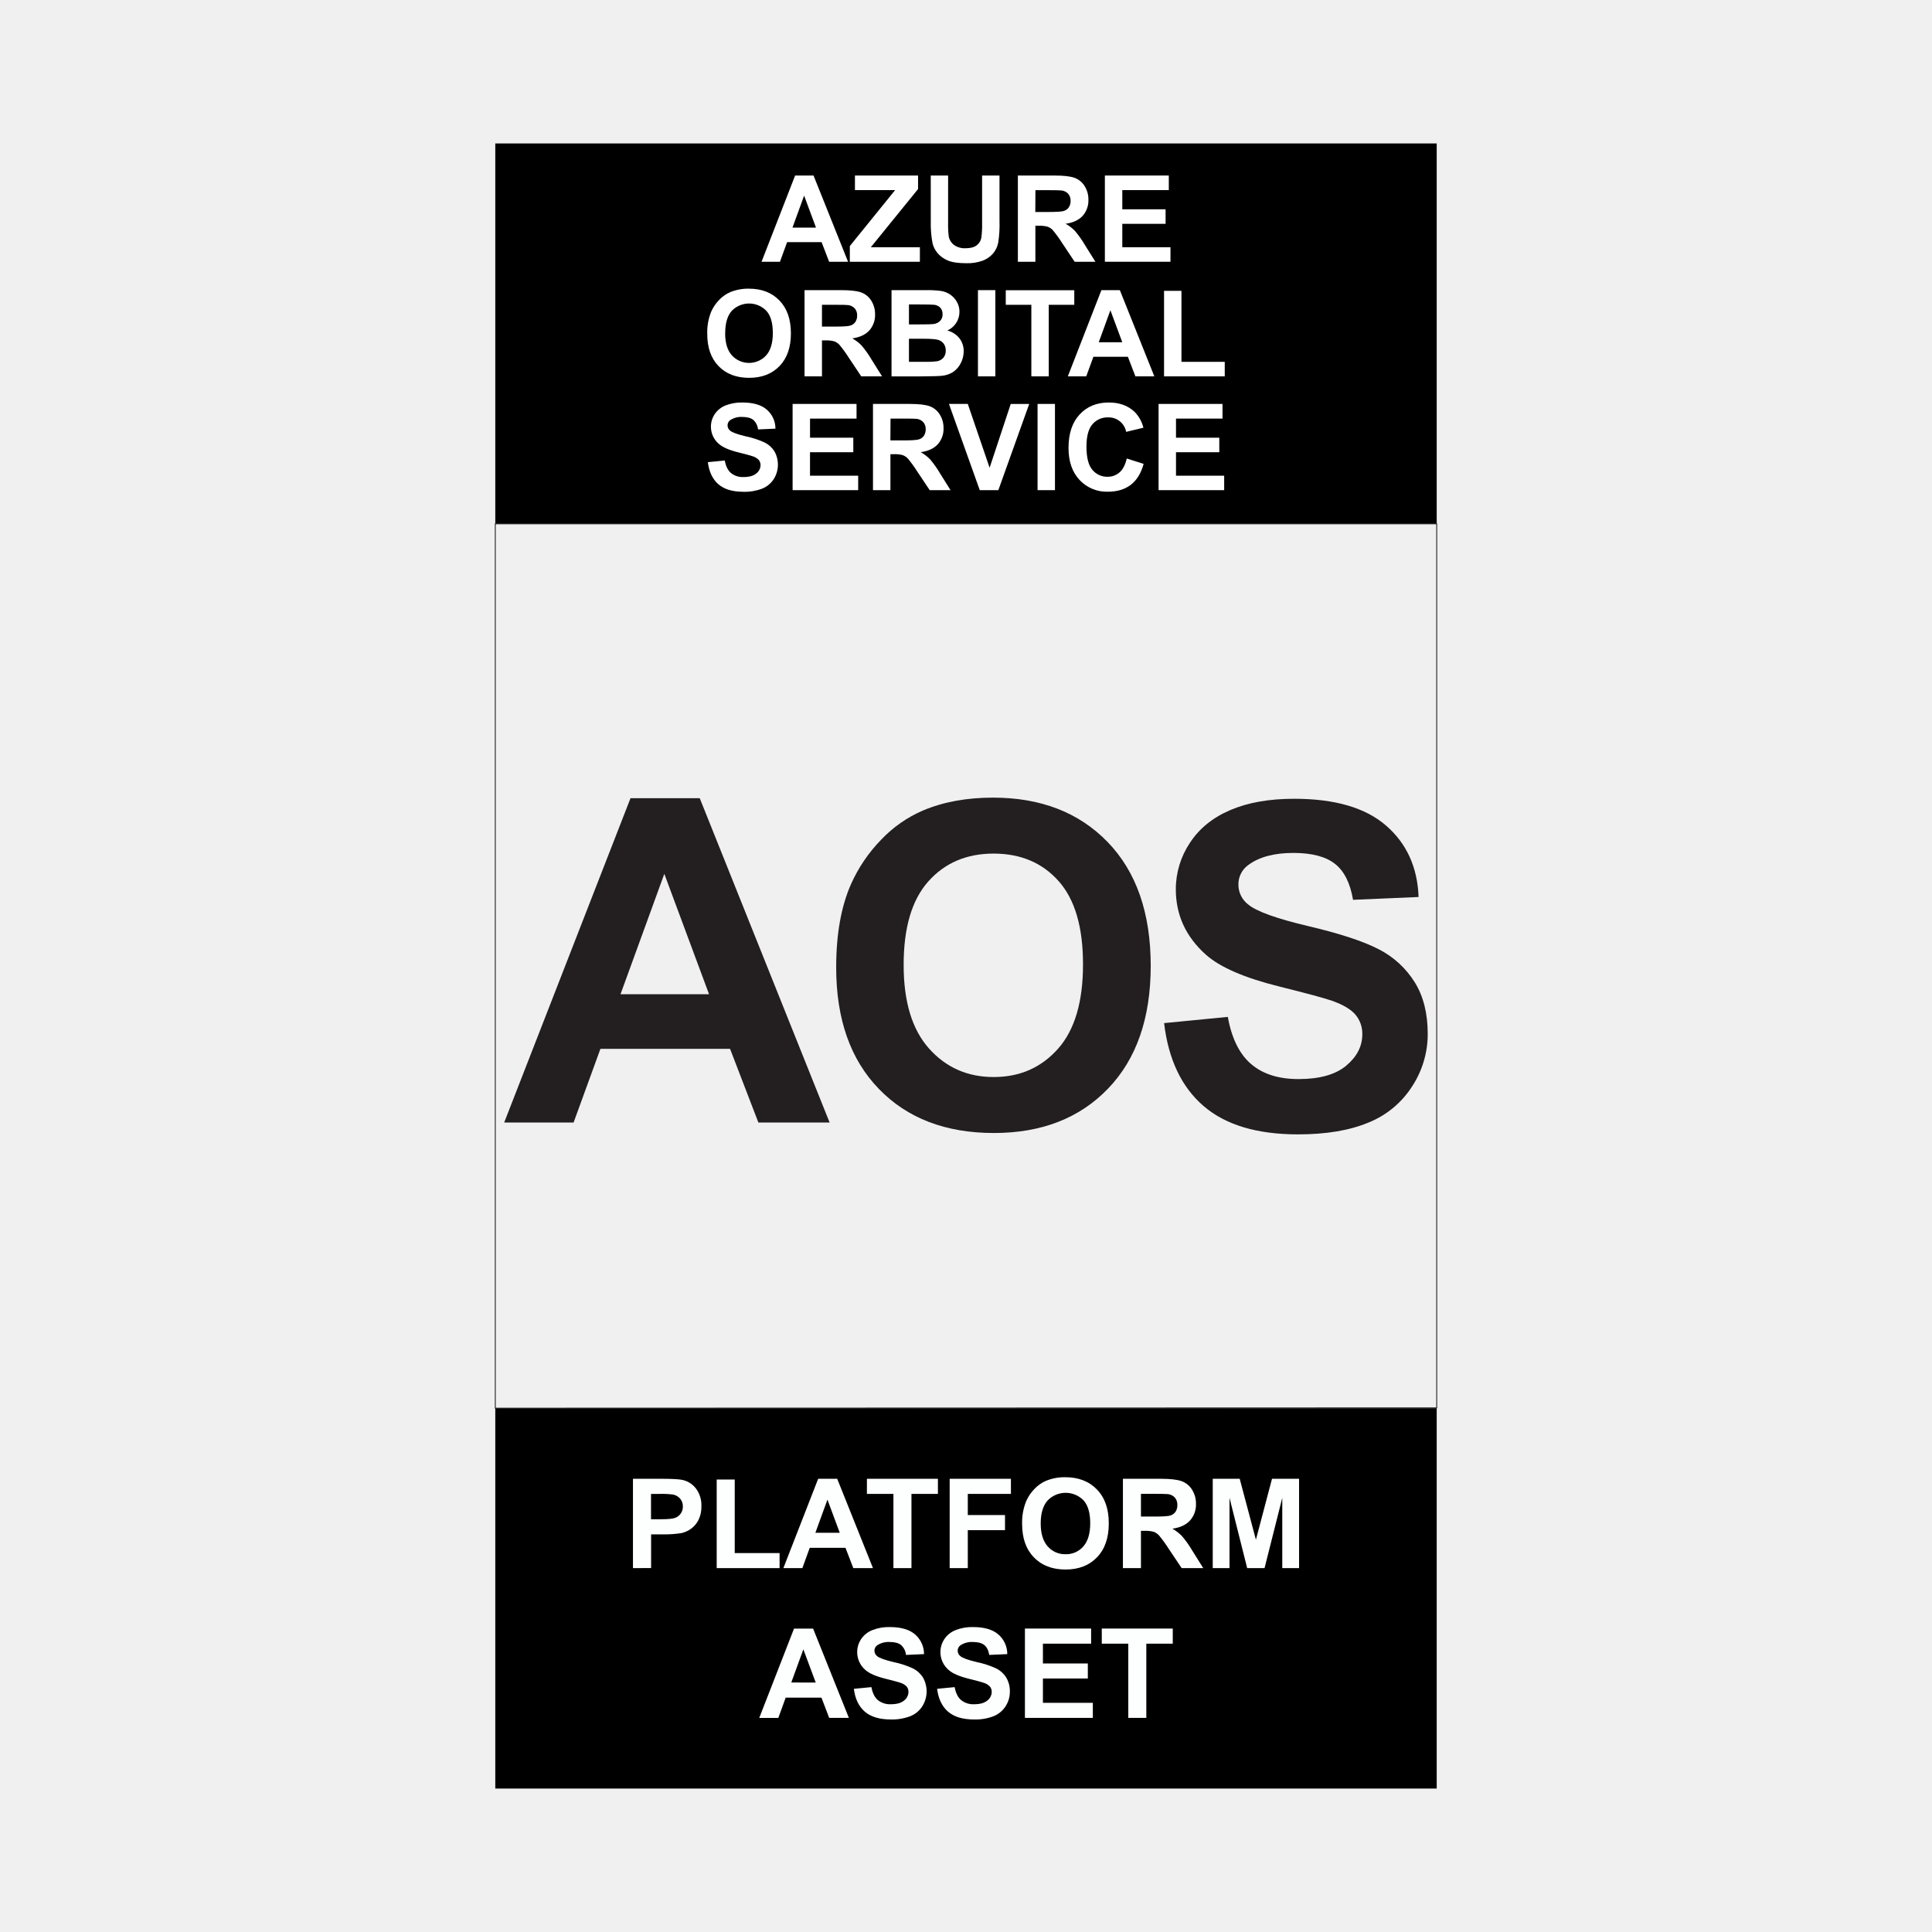
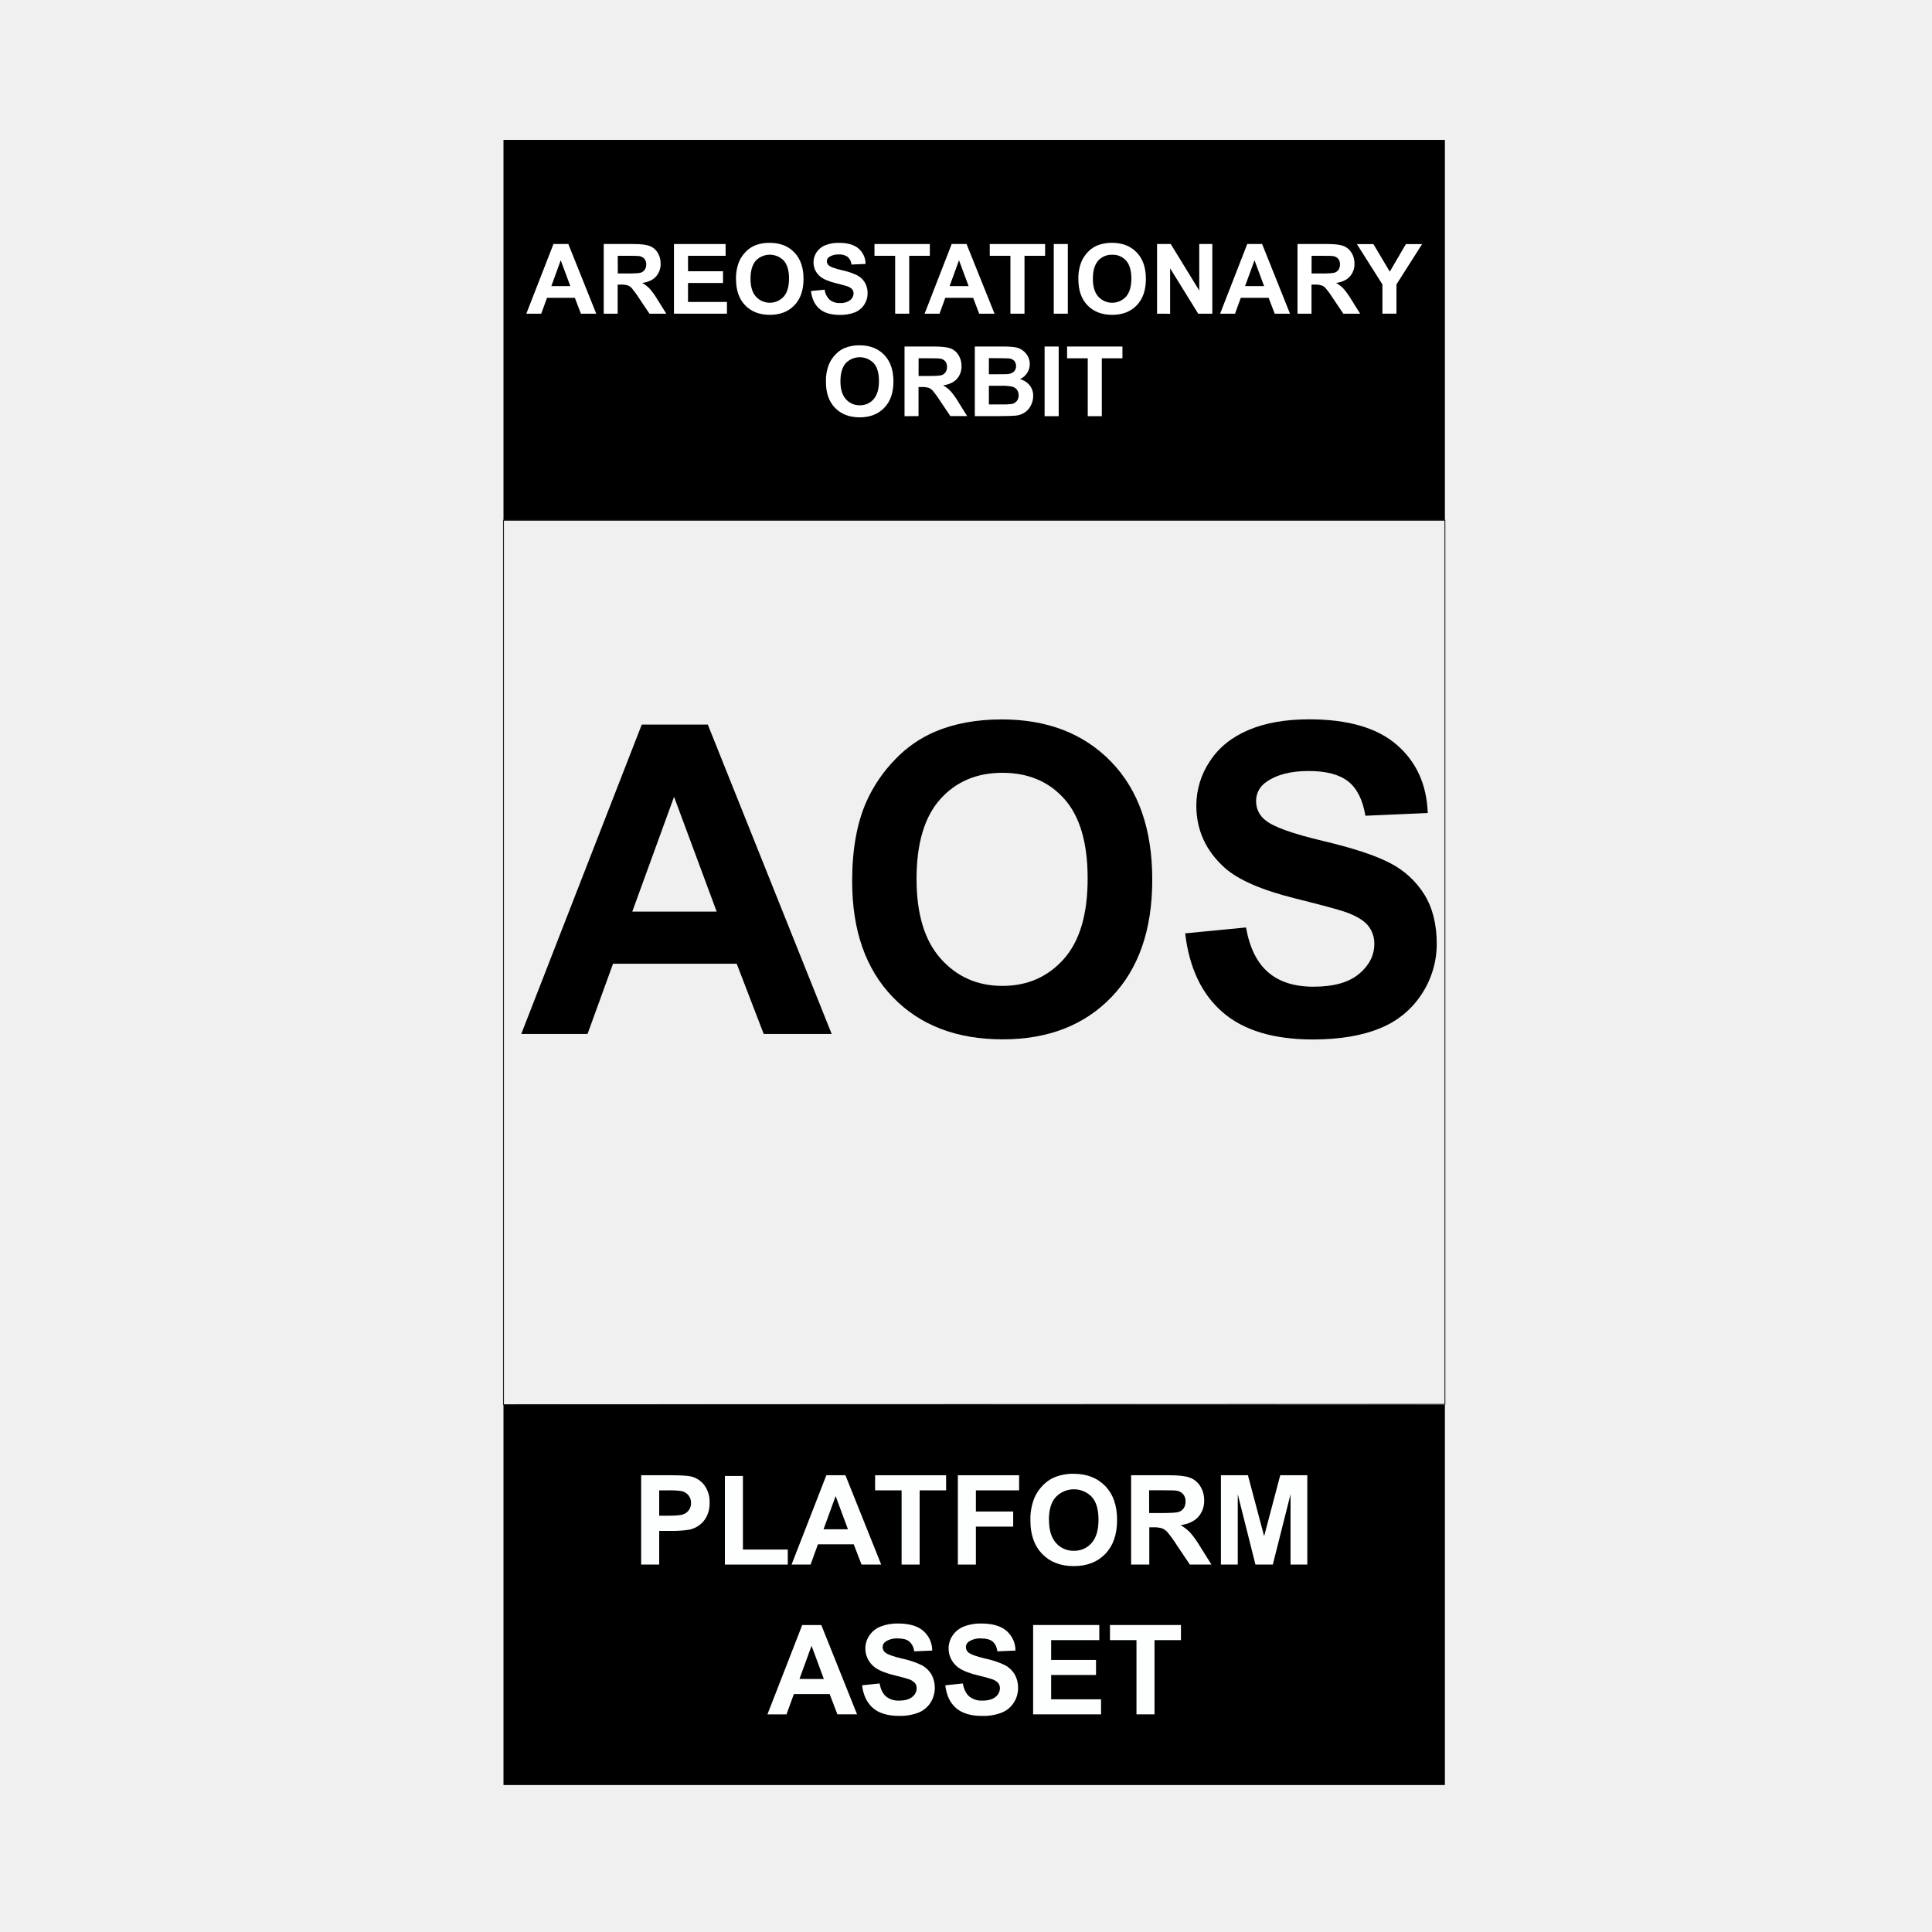
<svg xmlns="http://www.w3.org/2000/svg" id="Layer_1" data-name="Layer 1" viewBox="0 0 1080 1080">
  <defs>
-     <style>.cls-1,.cls-2{fill:none;}.cls-2{stroke:#231f20;stroke-miterlimit:10;stroke-width:0.5px;}.cls-3{fill:#fdfefe;}.cls-4{fill:#231f20;}.cls-5{fill:#fff;}</style>
+     <style>.cls-1,.cls-2{fill:none;}.cls-2{stroke:#231f20;stroke-miterlimit:10;stroke-width:0.5px;}.cls-3{fill:#fdfefe;}.cls-4{fill:#fff;}</style>
  </defs>
-   <rect class="cls-1" width="1080" height="1080" />
-   <rect x="276.87" y="80.19" width="526.26" height="212.63" />
-   <rect x="276.87" y="787.18" width="526.26" height="212.63" />
-   <polygon class="cls-2" points="803.13 787 276.87 787.18 276.87 292.82 803.13 292.82 803.13 787" />
-   <path class="cls-3" d="M353.83,876.59V826.65H370q9.21,0,12,.75a13.07,13.07,0,0,1,7.19,4.89,15.5,15.5,0,0,1,2.9,9.72,16.35,16.35,0,0,1-1.67,7.74,13.67,13.67,0,0,1-4.24,4.92A14.79,14.79,0,0,1,381,857a58.3,58.3,0,0,1-10.46.71h-6.57v18.84Zm10.09-41.49v14.17h5.51c4,0,6.63-.26,8-.78a6.57,6.57,0,0,0,4.29-6.34,6.49,6.49,0,0,0-1.6-4.5,7,7,0,0,0-4.06-2.21,48,48,0,0,0-7.25-.34Z" />
-   <path class="cls-3" d="M400.64,876.59V827.06h10.08v41.12h25.07v8.41Z" />
-   <path class="cls-3" d="M488,876.59h-11l-4.36-11.34h-20l-4.12,11.34H437.91l19.45-49.94H468Zm-18.57-19.76-6.88-18.53-6.75,18.53Z" />
-   <path class="cls-3" d="M499.43,876.59V835.1H484.61v-8.45H524.3v8.45H509.51v41.49Z" />
-   <path class="cls-3" d="M530.87,876.59V826.65h34.24v8.45H541v11.82H561.8v8.45H541v21.22Z" />
-   <path class="cls-3" d="M571.37,851.93a31.6,31.6,0,0,1,2.29-12.81,23.33,23.33,0,0,1,4.65-6.85,19.45,19.45,0,0,1,6.45-4.5,27.55,27.55,0,0,1,10.77-2q11,0,17.66,6.85t6.63,19q0,12.09-6.58,18.92t-17.58,6.83q-11.13,0-17.71-6.79T571.37,851.93Zm10.39-.34q0,8.48,3.92,12.86a12.79,12.79,0,0,0,10,4.37,12.61,12.61,0,0,0,9.89-4.34q3.87-4.35,3.87-13t-3.76-12.81a14,14,0,0,0-20,.05Q581.77,843,581.76,851.59Z" />
-   <path class="cls-3" d="M627.72,876.59V826.65h21.22q8,0,11.63,1.35a11.43,11.43,0,0,1,5.81,4.78,14.35,14.35,0,0,1,2.18,7.87,13.33,13.33,0,0,1-3.3,9.28q-3.3,3.68-9.88,4.62a23.54,23.54,0,0,1,5.4,4.19,56.66,56.66,0,0,1,5.74,8.11l6.1,9.74H660.56l-7.29-10.87a69.7,69.7,0,0,0-5.32-7.34,7.76,7.76,0,0,0-3-2.08,16.78,16.78,0,0,0-5.07-.56H637.8v20.85Zm10.08-28.82h7.46q7.26,0,9.06-.61a5.41,5.41,0,0,0,2.83-2.11,6.52,6.52,0,0,0,1-3.75,6,6,0,0,0-1.34-4.07,6.16,6.16,0,0,0-3.8-2q-1.23-.16-7.36-.17H637.8Z" />
-   <path class="cls-3" d="M677.93,876.59V826.65H693l9.06,34.07,9-34.07h15.13v49.94H716.8V837.28l-9.91,39.31h-9.71l-9.88-39.31v39.31Z" />
-   <path class="cls-3" d="M474.53,960.31h-11L459.2,949h-20l-4.12,11.34H424.42l19.45-49.94h10.66ZM456,940.55,449.08,922l-6.75,18.53Z" />
-   <path class="cls-3" d="M477.32,944.06l9.81-.95q.89,4.93,3.59,7.25a10.86,10.86,0,0,0,7.31,2.32q4.88,0,7.34-2.06a6.13,6.13,0,0,0,2.47-4.82,4.53,4.53,0,0,0-1-3,8.25,8.25,0,0,0-3.62-2.16q-1.79-.61-8.08-2.18-8.1-2-11.38-4.94a13.13,13.13,0,0,1-2.43-17.19,13.58,13.58,0,0,1,6.23-5.06,25.17,25.17,0,0,1,9.83-1.73q9.4,0,14.15,4.12a14.52,14.52,0,0,1,5,11l-10.08.45a8.59,8.59,0,0,0-2.77-5.54c-1.42-1.12-3.55-1.69-6.39-1.69a11.53,11.53,0,0,0-6.88,1.81,3.62,3.62,0,0,0-1.6,3.1,3.82,3.82,0,0,0,1.49,3c1.28,1.07,4.36,2.18,9.27,3.34a49.29,49.29,0,0,1,10.88,3.59,14,14,0,0,1,5.52,5.08,15.68,15.68,0,0,1-.39,16,14.27,14.27,0,0,1-6.74,5.57,28.21,28.21,0,0,1-10.87,1.82q-9.48,0-14.55-4.37T477.32,944.06Z" />
-   <path class="cls-3" d="M523.85,944.06l9.81-.95q.89,4.93,3.6,7.25a10.82,10.82,0,0,0,7.3,2.32q4.88,0,7.35-2.06a6.16,6.16,0,0,0,2.47-4.82,4.58,4.58,0,0,0-1-3,8.35,8.35,0,0,0-3.63-2.16q-1.77-.61-8.07-2.18-8.11-2-11.38-4.94a13.12,13.12,0,0,1-2.44-17.19,13.56,13.56,0,0,1,6.24-5.06,25.08,25.08,0,0,1,9.82-1.73q9.4,0,14.16,4.12a14.55,14.55,0,0,1,5,11l-10.09.45q-.65-3.86-2.77-5.54c-1.42-1.12-3.55-1.69-6.39-1.69a11.55,11.55,0,0,0-6.88,1.81,3.62,3.62,0,0,0-1.6,3.1,3.83,3.83,0,0,0,1.5,3q1.91,1.61,9.26,3.34A49.41,49.41,0,0,1,557,932.73a14,14,0,0,1,5.52,5.08,14.91,14.91,0,0,1,2,8,14.72,14.72,0,0,1-2.39,8,14.23,14.23,0,0,1-6.74,5.57,28.21,28.21,0,0,1-10.87,1.82q-9.47,0-14.54-4.37T523.85,944.06Z" />
-   <path class="cls-3" d="M572.94,960.31V910.37h37v8.45H583v11.07H608.1v8.41H583v13.59h27.9v8.42Z" />
-   <path class="cls-3" d="M630.72,960.31V918.82H615.9v-8.45h39.68v8.45H640.8v41.49Z" />
-   <path class="cls-4" d="M463.76,627.5H423.94l-15.83-41.19H335.64l-15,41.19H281.84l70.62-181.3h38.7Zm-67.4-71.73-25-67.28-24.49,67.28Z" />
-   <path class="cls-4" d="M467.43,540.73q0-27.71,8.29-46.5a85.4,85.4,0,0,1,16.88-24.86A70.59,70.59,0,0,1,516,453.05q17-7.17,39.08-7.17,40.08,0,64.12,24.85t24.06,69.14q0,43.89-23.87,68.69t-63.81,24.8q-40.44,0-64.31-24.67T467.43,540.73Zm37.72-1.24q0,30.79,14.22,46.69t36.11,15.89q21.9,0,35.93-15.77t14-47.3q0-31.17-13.67-46.5t-36.3-15.34q-22.62,0-36.48,15.53T505.15,539.49Z" />
-   <path class="cls-4" d="M650.74,571.92l35.62-3.47q3.21,17.94,13,26.35t26.53,8.41q17.68,0,26.65-7.49t9-17.5a16.48,16.48,0,0,0-3.77-10.94q-3.78-4.51-13.17-7.85-6.43-2.23-29.31-7.92-29.43-7.29-41.3-17.93-16.71-15-16.7-36.48a46.64,46.64,0,0,1,7.85-25.91q7.86-12.06,22.63-18.37t35.68-6.3q34.14,0,51.39,15T793,501.43L756.36,503q-2.36-14-10.08-20.09t-23.19-6.12q-15.95,0-25,6.55a13.21,13.21,0,0,0-5.81,11.25,13.92,13.92,0,0,0,5.44,11q6.93,5.82,33.64,12.12t39.51,13a50.88,50.88,0,0,1,20,18.42q7.25,11.68,7.24,28.88a53.42,53.42,0,0,1-8.66,29.19A51.84,51.84,0,0,1,765,627.51q-15.82,6.62-39.44,6.61-34.4,0-52.81-15.89T650.74,571.92Z" />
-   <path class="cls-5" d="M474.07,146.32H463.49l-4.21-10.95H440l-4,10.95H425.71l18.77-48.2h10.29Zm-17.92-19.07-6.64-17.89L443,127.25Z" />
-   <path class="cls-5" d="M475.06,146.32v-8.78l25.32-31.27H477.92V98.12H513.2v7.56L486.8,138.2h27.42v8.12Z" />
-   <path class="cls-5" d="M520.3,98.12H530v26.11a54.36,54.36,0,0,0,.36,8,7.84,7.84,0,0,0,3,4.75,10.34,10.34,0,0,0,6.43,1.79c2.76,0,4.85-.56,6.25-1.69a6.67,6.67,0,0,0,2.53-4.16,53.42,53.42,0,0,0,.43-8.19V98.12h9.73v25.32A64.7,64.7,0,0,1,558,135.7a13.42,13.42,0,0,1-2.91,6.05,14.74,14.74,0,0,1-5.67,3.93,24.8,24.8,0,0,1-9.27,1.46q-6.92,0-10.47-1.59a15,15,0,0,1-5.64-4.14,13.3,13.3,0,0,1-2.73-5.35,58.14,58.14,0,0,1-1-12.23Z" />
-   <path class="cls-5" d="M569,146.32V98.12h20.49q7.72,0,11.23,1.3a11,11,0,0,1,5.6,4.62,13.89,13.89,0,0,1,2.11,7.59,12.88,12.88,0,0,1-3.19,9q-3.19,3.54-9.54,4.46a22.32,22.32,0,0,1,5.21,4,54.74,54.74,0,0,1,5.54,7.83l5.89,9.4H600.73l-7-10.49a67.14,67.14,0,0,0-5.13-7.08,7.4,7.4,0,0,0-2.92-2,16.14,16.14,0,0,0-4.9-.54h-2v20.12Zm9.74-27.82H586c4.67,0,7.58-.19,8.74-.59a5.21,5.21,0,0,0,2.73-2,6.24,6.24,0,0,0,1-3.61,5.75,5.75,0,0,0-1.3-3.93,6,6,0,0,0-3.67-1.89c-.79-.11-3.15-.17-7.1-.17h-7.59Z" />
-   <path class="cls-5" d="M617.63,146.32V98.12h35.74v8.15h-26V117h24.2v8.12h-24.2V138.2h26.93v8.12Z" />
-   <path class="cls-5" d="M395.36,186.59a30.67,30.67,0,0,1,2.2-12.37,22.75,22.75,0,0,1,4.49-6.61,18.9,18.9,0,0,1,6.23-4.34,26.49,26.49,0,0,1,10.39-1.9q10.65,0,17.05,6.61t6.4,18.38q0,11.67-6.35,18.26t-17,6.59q-10.76,0-17.1-6.56T395.36,186.59Zm10-.33q0,8.19,3.78,12.41a13,13,0,0,0,19.15,0q3.74-4.19,3.73-12.57t-3.63-12.37a13.48,13.48,0,0,0-19.35.05Q405.38,177.94,405.39,186.26Z" />
-   <path class="cls-5" d="M449.74,210.39v-48.2h20.49q7.72,0,11.23,1.3a11,11,0,0,1,5.6,4.62,13.89,13.89,0,0,1,2.11,7.59,12.88,12.88,0,0,1-3.19,9q-3.19,3.54-9.54,4.46a22.32,22.32,0,0,1,5.21,4,54.74,54.74,0,0,1,5.54,7.83l5.89,9.4H481.44l-7-10.49a67.14,67.14,0,0,0-5.13-7.08,7.4,7.4,0,0,0-2.92-2,16.14,16.14,0,0,0-4.9-.54h-2v20.12Zm9.74-27.82h7.2c4.67,0,7.58-.19,8.74-.59a5.21,5.21,0,0,0,2.73-2,6.24,6.24,0,0,0,1-3.61,5.75,5.75,0,0,0-1.3-3.93,6,6,0,0,0-3.67-1.89c-.79-.11-3.15-.17-7.1-.17h-7.59Z" />
-   <path class="cls-5" d="M498.37,162.19h19.27a56.77,56.77,0,0,1,8.53.47,12.7,12.7,0,0,1,5,2,12.37,12.37,0,0,1,3.69,4,10.9,10.9,0,0,1,1.48,5.64,11.22,11.22,0,0,1-1.82,6.22,11.42,11.42,0,0,1-4.95,4.24,12.61,12.61,0,0,1,6.77,4.37,11.6,11.6,0,0,1,2.37,7.27,14.3,14.3,0,0,1-1.53,6.39,13,13,0,0,1-4.17,5,13.74,13.74,0,0,1-6.53,2.28q-2.43.27-11.74.33H498.37Zm9.74,8v11.15h6.38c3.79,0,6.14-.06,7.07-.17a6.39,6.39,0,0,0,3.92-1.72,5.08,5.08,0,0,0,1.43-3.77,5.29,5.29,0,0,0-1.23-3.63,5.54,5.54,0,0,0-3.67-1.69q-1.44-.16-8.31-.17Zm0,19.17v12.89h9a43.4,43.4,0,0,0,6.67-.3,6,6,0,0,0,3.54-1.92,5.91,5.91,0,0,0,1.36-4.09,6.32,6.32,0,0,0-1.05-3.69,6,6,0,0,0-3-2.2q-2-.69-8.64-.69Z" />
-   <path class="cls-5" d="M546.68,210.39v-48.2h9.73v48.2Z" />
-   <path class="cls-5" d="M576.53,210.39v-40h-14.3v-8.15h38.3v8.15H586.26v40Z" />
-   <path class="cls-5" d="M645.28,210.39H634.7l-4.21-10.95H611.22l-4,10.95H596.92l18.77-48.2H626Zm-17.92-19.07-6.64-17.89-6.51,17.89Z" />
-   <path class="cls-5" d="M650.71,210.39V162.58h9.73v39.69h24.2v8.12Z" />
-   <path class="cls-5" d="M395.69,258.35l9.47-.92c.57,3.18,1.72,5.51,3.47,7a10.48,10.48,0,0,0,7.05,2.24q4.69,0,7.08-2a5.93,5.93,0,0,0,2.39-4.65,4.43,4.43,0,0,0-1-2.91,8,8,0,0,0-3.51-2.09c-1.14-.4-3.73-1.1-7.79-2.11q-7.83-1.93-11-4.76a12.56,12.56,0,0,1-4.44-9.7,12.41,12.41,0,0,1,2.09-6.89,13,13,0,0,1,6-4.88A24.11,24.11,0,0,1,415,225q9.08,0,13.66,4a14,14,0,0,1,4.82,10.62l-9.73.43a8.3,8.3,0,0,0-2.68-5.35c-1.37-1.08-3.43-1.63-6.17-1.63a11.12,11.12,0,0,0-6.64,1.75,3.51,3.51,0,0,0-1.55,3,3.74,3.74,0,0,0,1.45,2.93q1.85,1.54,8.94,3.22a47,47,0,0,1,10.51,3.47,13.5,13.5,0,0,1,5.33,4.9,15.18,15.18,0,0,1-.38,15.43,13.85,13.85,0,0,1-6.51,5.38,27.36,27.36,0,0,1-10.49,1.76q-9.15,0-14-4.23T395.69,258.35Z" />
-   <path class="cls-5" d="M443.07,274v-48.2h35.74V234h-26v10.68H477v8.12H452.8v13.12h26.93V274Z" />
-   <path class="cls-5" d="M488,274v-48.2H508.5q7.72,0,11.23,1.3a11.11,11.11,0,0,1,5.6,4.62,13.8,13.8,0,0,1,2.11,7.59,12.83,12.83,0,0,1-3.19,9c-2.13,2.36-5.3,3.85-9.54,4.46a22.94,22.94,0,0,1,5.22,4,55.57,55.57,0,0,1,5.54,7.83l5.88,9.4H519.71l-7-10.49a68.31,68.31,0,0,0-5.13-7.08,7.53,7.53,0,0,0-2.93-2,16.1,16.1,0,0,0-4.9-.54h-2V274Zm9.73-27.81H505c4.67,0,7.58-.2,8.75-.6a5.18,5.18,0,0,0,2.72-2,6.27,6.27,0,0,0,1-3.62,5.77,5.77,0,0,0-1.3-3.93,5.92,5.92,0,0,0-3.66-1.89q-1.19-.17-7.11-.16h-7.59Z" />
-   <path class="cls-5" d="M547.69,274l-17.22-48.2H541l12.2,35.68L565,225.83h10.33L558.08,274Z" />
-   <path class="cls-5" d="M580,274v-48.2h9.73V274Z" />
-   <path class="cls-5" d="M629.86,256.31l9.44,3q-2.17,7.89-7.22,11.73t-12.81,3.83a20.74,20.74,0,0,1-15.78-6.56q-6.18-6.57-6.18-17.94,0-12,6.22-18.69T619.87,225q8.83,0,14.37,5.23a19.07,19.07,0,0,1,4.93,8.87l-9.64,2.31a9.94,9.94,0,0,0-10.16-8.09,11,11,0,0,0-8.69,3.84q-3.34,3.86-3.34,12.47,0,9.13,3.29,13a10.69,10.69,0,0,0,8.55,3.88,9.77,9.77,0,0,0,6.67-2.47Q628.64,261.61,629.86,256.31Z" />
-   <path class="cls-5" d="M647.65,274v-48.2h35.74V234h-26v10.68h24.2v8.12h-24.2v13.12h26.93V274Z" />
+   <rect class="cls-1" x="4.58" y="-1.98" width="1080" height="1080" />
+   <rect x="281.45" y="78.21" width="526.26" height="212.63" />
+   <rect x="281.45" y="785.21" width="526.26" height="212.63" />
+   <polygon class="cls-2" points="807.71 785.02 281.45 785.21 281.45 290.84 807.71 290.84 807.71 785.02" />
+   <path class="cls-3" d="M358.41,874.61V824.67h16.18c6.14,0,10.13.26,12,.75a13.07,13.07,0,0,1,7.19,4.89,15.51,15.51,0,0,1,2.9,9.73,16.33,16.33,0,0,1-1.67,7.73,13.67,13.67,0,0,1-4.24,4.92,14.44,14.44,0,0,1-5.23,2.37,57.2,57.2,0,0,1-10.46.72H368.5v18.83Zm10.09-41.49v14.17H374c4,0,6.63-.26,8-.78a6.54,6.54,0,0,0,4.29-6.34,6.48,6.48,0,0,0-1.6-4.49,7,7,0,0,0-4.06-2.22,49.42,49.42,0,0,0-7.25-.34Z" />
+   <path class="cls-3" d="M405.22,874.61V825.08H415.3V866.2h25.07v8.41Z" />
+   <path class="cls-3" d="M492.6,874.61h-11l-4.36-11.34h-20l-4.12,11.34H442.49l19.45-49.94H472.6ZM474,854.86l-6.88-18.54-6.75,18.54Z" />
+   <path class="cls-3" d="M504,874.61V833.12H489.19v-8.45h39.69v8.45H514.09v41.49Z" />
+   <path class="cls-3" d="M535.45,874.61V824.67h34.24v8.45H545.53v11.82h20.85v8.45H545.53v21.22Z" />
+   <path class="cls-3" d="M576,850a31.64,31.64,0,0,1,2.29-12.81,23.29,23.29,0,0,1,4.65-6.84,19.3,19.3,0,0,1,6.45-4.5,27.37,27.37,0,0,1,10.77-2q11,0,17.66,6.85t6.63,19q0,12.1-6.58,18.93t-17.58,6.83q-11.13,0-17.71-6.8T576,850Zm10.39-.34q0,8.49,3.92,12.86a12.76,12.76,0,0,0,10,4.38,12.62,12.62,0,0,0,9.89-4.35q3.87-4.34,3.87-13t-3.76-12.8a13.94,13.94,0,0,0-20.05.05Q586.35,841,586.34,849.61Z" />
+   <path class="cls-3" d="M632.3,874.61V824.67h21.22q8,0,11.63,1.35a11.45,11.45,0,0,1,5.81,4.79,14.39,14.39,0,0,1,2.18,7.87,13.34,13.34,0,0,1-3.3,9.28q-3.32,3.66-9.88,4.61a23.82,23.82,0,0,1,5.4,4.19,57.88,57.88,0,0,1,5.74,8.11l6.1,9.74H665.14l-7.29-10.86a68.57,68.57,0,0,0-5.32-7.34,7.65,7.65,0,0,0-3-2.08,16.46,16.46,0,0,0-5.07-.56h-2v20.84Zm10.08-28.82h7.46q7.26,0,9.06-.61a5.41,5.41,0,0,0,2.83-2.11,6.52,6.52,0,0,0,1-3.75,6,6,0,0,0-1.34-4.07,6.26,6.26,0,0,0-3.8-2q-1.23-.16-7.36-.17h-7.87Z" />
+   <path class="cls-3" d="M682.51,874.61V824.67H697.6l9.06,34.07,9-34.07h15.13v49.94h-9.37V835.3l-9.91,39.31h-9.71l-9.88-39.31v39.31Z" />
+   <path class="cls-3" d="M479.11,958.33h-11L463.78,947h-20l-4.12,11.34H429l19.45-49.94h10.66Zm-18.57-19.75L453.66,920l-6.75,18.54Z" />
+   <path class="cls-3" d="M481.9,942.08l9.81-1q.89,4.93,3.59,7.26a10.91,10.91,0,0,0,7.31,2.31c3.25,0,5.69-.68,7.34-2.06a6.11,6.11,0,0,0,2.47-4.82,4.5,4.5,0,0,0-1-3,8.35,8.35,0,0,0-3.62-2.17c-1.19-.41-3.88-1.13-8.08-2.18q-8.1-2-11.38-4.94a13,13,0,0,1-4.6-10,12.76,12.76,0,0,1,2.17-7.13,13.52,13.52,0,0,1,6.23-5.06,24.94,24.94,0,0,1,9.83-1.74q9.4,0,14.15,4.12a14.52,14.52,0,0,1,5,11l-10.08.44a8.61,8.61,0,0,0-2.77-5.54q-2.13-1.68-6.39-1.68a11.53,11.53,0,0,0-6.88,1.8,3.65,3.65,0,0,0-1.6,3.1,3.81,3.81,0,0,0,1.49,3c1.28,1.07,4.36,2.18,9.27,3.34a48.68,48.68,0,0,1,10.88,3.6,14.09,14.09,0,0,1,5.52,5.07,15.69,15.69,0,0,1-.39,16,14.33,14.33,0,0,1-6.74,5.57,28.4,28.4,0,0,1-10.87,1.82q-9.48,0-14.55-4.38T481.9,942.08Z" />
+   <path class="cls-3" d="M528.43,942.08l9.81-1q.88,4.93,3.6,7.26a10.87,10.87,0,0,0,7.3,2.31c3.25,0,5.7-.68,7.35-2.06a6.14,6.14,0,0,0,2.47-4.82,4.55,4.55,0,0,0-1-3,8.45,8.45,0,0,0-3.63-2.17c-1.18-.41-3.87-1.13-8.08-2.18q-8.1-2-11.37-4.94a13,13,0,0,1-4.6-10,12.83,12.83,0,0,1,2.16-7.13,13.5,13.5,0,0,1,6.24-5.06,24.89,24.89,0,0,1,9.82-1.74q9.4,0,14.16,4.12a14.56,14.56,0,0,1,5,11l-10.09.44c-.43-2.57-1.35-4.41-2.77-5.54s-3.55-1.68-6.39-1.68a11.55,11.55,0,0,0-6.88,1.8,3.65,3.65,0,0,0-1.6,3.1,3.82,3.82,0,0,0,1.5,3q1.9,1.6,9.26,3.34a48.8,48.8,0,0,1,10.89,3.6,14.09,14.09,0,0,1,5.52,5.07,14.94,14.94,0,0,1,2,8,14.72,14.72,0,0,1-2.39,8,14.28,14.28,0,0,1-6.74,5.57A28.4,28.4,0,0,1,549,959.22q-9.46,0-14.54-4.38T528.43,942.08Z" />
+   <path class="cls-3" d="M577.52,958.33V908.39h37v8.45H587.6v11.07h25.08v8.42H587.6v13.59h27.9v8.41Z" />
+   <path class="cls-3" d="M635.3,958.33V916.84H620.48v-8.45h39.68v8.45H645.38v41.49Z" />
+   <path class="cls-4" d="M333.3,175.35h-8.56l-3.4-8.85H305.78l-3.22,8.85h-8.34l15.17-38.94h8.31Zm-14.48-15.41-5.37-14.45-5.25,14.45Z" />
+   <path class="cls-4" d="M337.49,175.35V136.41H354c4.16,0,7.19.35,9.07,1.05a8.91,8.91,0,0,1,4.53,3.73,11.24,11.24,0,0,1,1.7,6.14,10.36,10.36,0,0,1-2.58,7.23q-2.56,2.87-7.7,3.6a18.55,18.55,0,0,1,4.21,3.27,44.35,44.35,0,0,1,4.48,6.32l4.75,7.6h-9.4l-5.69-8.47a54.69,54.69,0,0,0-4.14-5.73,6,6,0,0,0-2.36-1.62,13.05,13.05,0,0,0-4-.44h-1.59v16.26Zm7.87-22.47h5.81q5.65,0,7.07-.48a4.22,4.22,0,0,0,2.2-1.65,5.07,5.07,0,0,0,.8-2.92,4.65,4.65,0,0,0-1.05-3.17,4.79,4.79,0,0,0-3-1.53c-.64-.09-2.55-.13-5.74-.13h-6.13Z" />
+   <path class="cls-4" d="M376.75,175.35V136.41h28.87V143h-21v8.63h19.55v6.56H384.61v10.6h21.76v6.56Z" />
+   <path class="cls-4" d="M411.44,156.12a24.7,24.7,0,0,1,1.78-10,18.18,18.18,0,0,1,3.63-5.34,15.11,15.11,0,0,1,5-3.5,21.29,21.29,0,0,1,8.39-1.54q8.61,0,13.77,5.33t5.17,14.85q0,9.44-5.13,14.76T430.38,176q-8.69,0-13.81-5.3T411.44,156.12Zm8.1-.27q0,6.61,3.06,10a10.51,10.51,0,0,0,15.47,0q3-3.39,3-10.16c0-4.47-1-7.79-2.93-10a10.88,10.88,0,0,0-15.63,0Q419.54,149.13,419.54,155.85Z" />
+   <path class="cls-4" d="M453.35,162.68l7.65-.74a9.31,9.31,0,0,0,2.81,5.65,8.41,8.41,0,0,0,5.69,1.81,8.8,8.8,0,0,0,5.73-1.61,4.78,4.78,0,0,0,1.92-3.76,3.55,3.55,0,0,0-.81-2.35,6.44,6.44,0,0,0-2.83-1.68q-1.38-.48-6.29-1.7-6.33-1.58-8.87-3.86a10.12,10.12,0,0,1-3.59-7.83,10,10,0,0,1,1.69-5.57,10.53,10.53,0,0,1,4.86-3.94,19.51,19.51,0,0,1,7.66-1.35q7.33,0,11,3.21a11.32,11.32,0,0,1,3.89,8.58l-7.86.34a6.65,6.65,0,0,0-2.17-4.31,7.88,7.88,0,0,0-5-1.32,9,9,0,0,0-5.36,1.41,2.82,2.82,0,0,0-1.25,2.42,3,3,0,0,0,1.17,2.36q1.49,1.25,7.22,2.6a38.06,38.06,0,0,1,8.49,2.81,10.88,10.88,0,0,1,4.3,4A11.59,11.59,0,0,1,485,164a11.42,11.42,0,0,1-1.86,6.26,11.2,11.2,0,0,1-5.26,4.35,22,22,0,0,1-8.48,1.42q-7.38,0-11.34-3.41T453.35,162.68Z" />
+   <path class="cls-4" d="M500.4,175.35V143H488.84v-6.59h30.94V143H508.26v32.35Z" />
+   <path class="cls-4" d="M555.94,175.35h-8.56L544,166.5H528.42l-3.22,8.85h-8.34L532,136.41h8.31Zm-14.48-15.41-5.37-14.45-5.26,14.45Z" />
+   <path class="cls-4" d="M564.83,175.35V143H553.28v-6.59h30.94V143H572.7v32.35Z" />
+   <path class="cls-4" d="M589.06,175.35V136.41h7.86v38.94Z" />
+   <path class="cls-4" d="M602.82,156.12a24.7,24.7,0,0,1,1.78-10,18.34,18.34,0,0,1,3.62-5.34,15.22,15.22,0,0,1,5-3.5,21.37,21.37,0,0,1,8.4-1.54q8.6,0,13.77,5.33t5.17,14.85q0,9.44-5.13,14.76T621.75,176q-8.68,0-13.81-5.3T602.82,156.12Zm8.1-.27q0,6.61,3.05,10a10.51,10.51,0,0,0,15.47,0q3-3.39,3-10.16c0-4.47-1-7.79-2.94-10a9.89,9.89,0,0,0-7.79-3.29,10,10,0,0,0-7.84,3.33Q610.92,149.13,610.92,155.85Z" />
+   <path class="cls-4" d="M646.8,175.35V136.41h7.65l15.94,26v-26h7.3v38.94H669.8L654.11,150v25.39Z" />
+   <path class="cls-4" d="M721.12,175.35h-8.55l-3.4-8.85H693.6l-3.21,8.85h-8.34l15.17-38.94h8.31Zm-14.48-15.41-5.36-14.45L696,159.94Z" />
+   <path class="cls-4" d="M725.32,175.35V136.41h16.55q6.24,0,9.07,1.05a8.93,8.93,0,0,1,4.52,3.73,11.16,11.16,0,0,1,1.7,6.14,10.36,10.36,0,0,1-2.57,7.23q-2.58,2.87-7.7,3.6a18.55,18.55,0,0,1,4.21,3.27,45.33,45.33,0,0,1,4.47,6.32l4.76,7.6h-9.41l-5.68-8.47a56.28,56.28,0,0,0-4.14-5.73,6.07,6.07,0,0,0-2.37-1.62,13,13,0,0,0-4-.44h-1.59v16.26Zm7.86-22.47H739q5.65,0,7.06-.48a4.24,4.24,0,0,0,2.21-1.65,5.07,5.07,0,0,0,.79-2.92,4.65,4.65,0,0,0-1-3.17,4.77,4.77,0,0,0-3-1.53c-.64-.09-2.55-.13-5.73-.13h-6.14Z" />
+   <path class="cls-4" d="M772.78,175.35V159l-14.26-22.55h9.22l9.16,15.41,9-15.41h9.06L780.62,159v16.34Z" />
+   <path class="cls-4" d="M461.71,213.42a24.7,24.7,0,0,1,1.78-10,18.34,18.34,0,0,1,3.62-5.34,15.14,15.14,0,0,1,5-3.51,21.47,21.47,0,0,1,8.39-1.54q8.61,0,13.77,5.34t5.17,14.85q0,9.44-5.13,14.75t-13.7,5.33q-8.68,0-13.82-5.3T461.71,213.42Zm8.1-.27q0,6.61,3.05,10a10,10,0,0,0,7.76,3.41,9.88,9.88,0,0,0,7.72-3.39q3-3.37,3-10.16t-2.93-10a10.87,10.87,0,0,0-15.64,0Q469.81,206.43,469.81,213.15Z" />
+   <path class="cls-4" d="M505.64,232.65V193.71h16.55q6.24,0,9.07,1a8.91,8.91,0,0,1,4.53,3.73,11.23,11.23,0,0,1,1.7,6.13,10.37,10.37,0,0,1-2.58,7.24c-1.72,1.91-4.28,3.11-7.7,3.6a18.28,18.28,0,0,1,4.21,3.27,43.11,43.11,0,0,1,4.47,6.32l4.76,7.6h-9.4l-5.69-8.48a57,57,0,0,0-4.14-5.72,6,6,0,0,0-2.36-1.62,13.1,13.1,0,0,0-4-.44h-1.6v16.26Zm7.86-22.48h5.82c3.77,0,6.13-.15,7.07-.47a4.26,4.26,0,0,0,2.2-1.65,5.07,5.07,0,0,0,.8-2.92,4.69,4.69,0,0,0-1-3.18,4.83,4.83,0,0,0-3-1.52c-.64-.09-2.55-.14-5.74-.14H513.5Z" />
+   <path class="cls-4" d="M544.93,193.71h15.56a46,46,0,0,1,6.89.38,10.12,10.12,0,0,1,4.07,1.61,9.94,9.94,0,0,1,3,3.25,8.83,8.83,0,0,1,1.2,4.56,9.09,9.09,0,0,1-1.47,5,9.19,9.19,0,0,1-4,3.42,10.27,10.27,0,0,1,5.47,3.54,9.33,9.33,0,0,1,1.91,5.87,11.58,11.58,0,0,1-1.23,5.16,10.39,10.39,0,0,1-3.38,4,11.11,11.11,0,0,1-5.27,1.85q-2,.21-9.48.27H544.93Zm7.86,6.48v9h5.15c3.06,0,5,0,5.71-.13a5.26,5.26,0,0,0,3.18-1.39,4.14,4.14,0,0,0,1.15-3,4.24,4.24,0,0,0-1-2.93,4.51,4.51,0,0,0-3-1.37q-1.17-.13-6.72-.13Zm0,15.48v10.41h7.28a36,36,0,0,0,5.39-.23,4.85,4.85,0,0,0,2.85-1.56,4.74,4.74,0,0,0,1.11-3.3,5.15,5.15,0,0,0-.85-3,4.85,4.85,0,0,0-2.46-1.78,26.77,26.77,0,0,0-7-.56Z" />
+   <path class="cls-4" d="M583.94,232.65V193.71h7.87v38.94Z" />
+   <path class="cls-4" d="M608.06,232.65V200.29H596.51v-6.58h30.94v6.58H615.92v32.36Z" />
+   <path d="M464.92,578h-38l-15.1-39.28H342.7L328.43,578H291.38l67.37-172.95h36.92ZM400.63,509.6,376.8,445.42,353.44,509.6Z" />
+   <path d="M476.36,492.61q0-26.43,7.91-44.36a81.51,81.51,0,0,1,16.1-23.71A67.28,67.28,0,0,1,522.73,409q16.15-6.84,37.28-6.84,38.22,0,61.17,23.71t22.94,65.94q0,41.88-22.77,65.54T560.48,581q-38.58,0-61.35-23.54T476.36,492.61Zm36-1.18q0,29.37,13.56,44.53t34.45,15.16q20.88,0,34.27-15T608,491q0-29.73-13-44.36T560.36,432q-21.58,0-34.8,14.81T512.35,491.43Z" />
+   <path d="M662.52,521.75l34-3.3q3.06,17.1,12.45,25.12t25.3,8q16.88,0,25.42-7.14t8.56-16.69a15.78,15.78,0,0,0-3.6-10.45q-3.6-4.3-12.57-7.49-6.13-2.11-28-7.55-28.07-7-39.4-17.1-15.93-14.28-15.92-34.8a44.43,44.43,0,0,1,7.49-24.72q7.49-11.51,21.59-17.52t34-6q32.57,0,49,14.27t17.28,38.1L763.27,456q-2.24-13.34-9.61-19.17T731.54,431q-15.22,0-23.83,6.25A12.59,12.59,0,0,0,702.16,448a13.29,13.29,0,0,0,5.19,10.5q6.61,5.53,32.09,11.56t37.69,12.44a48.71,48.71,0,0,1,19.12,17.58q6.88,11.14,6.9,27.55a51,51,0,0,1-8.26,27.84,49.53,49.53,0,0,1-23.36,19.29q-15.1,6.3-37.63,6.31-32.8,0-50.38-15.16T662.52,521.75Z" />
</svg>
